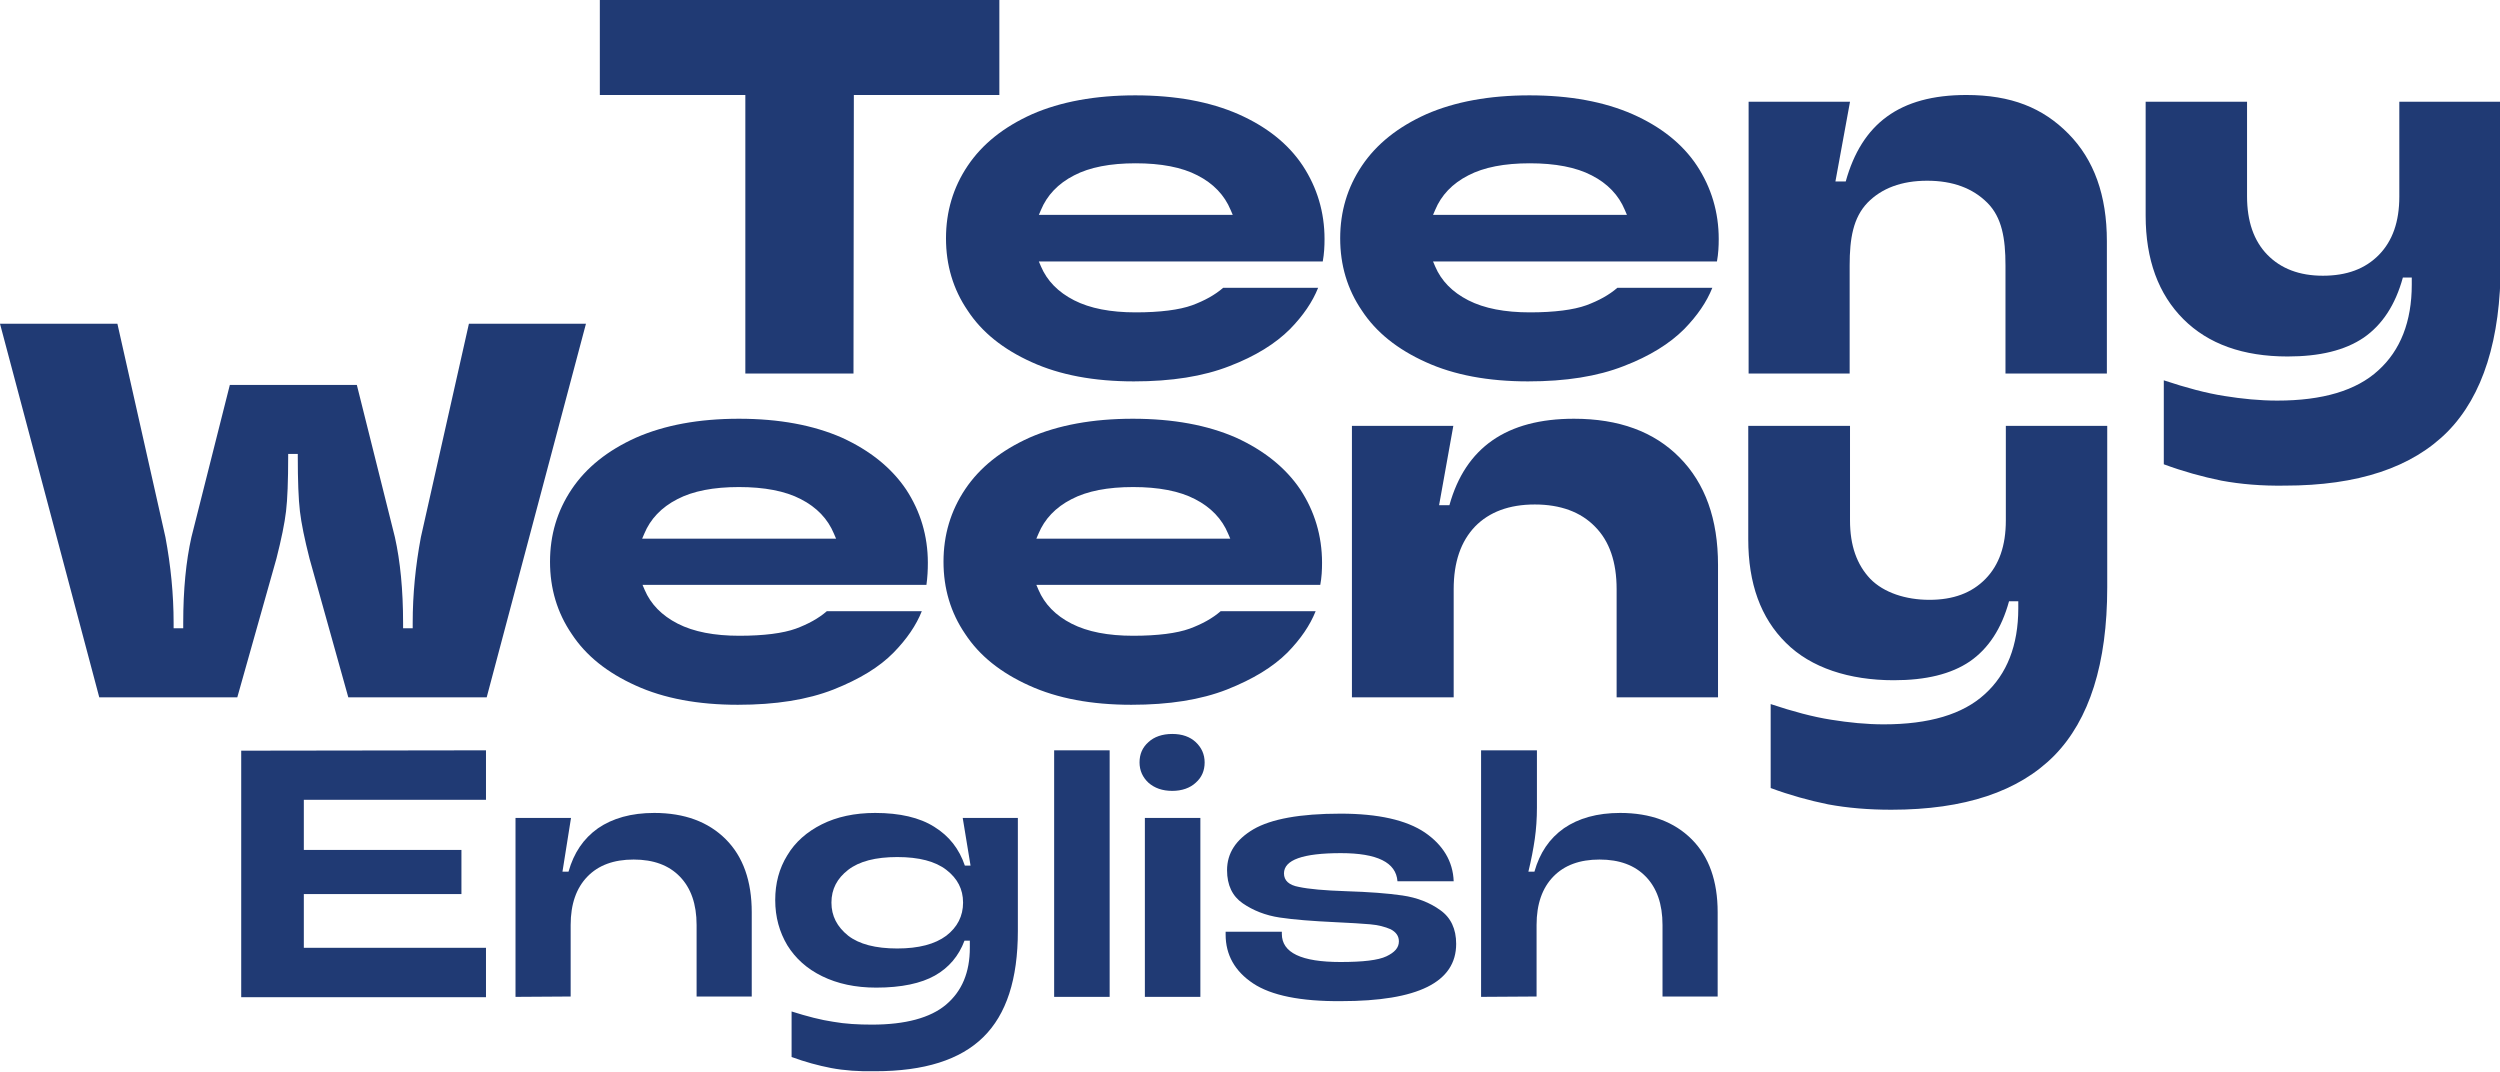
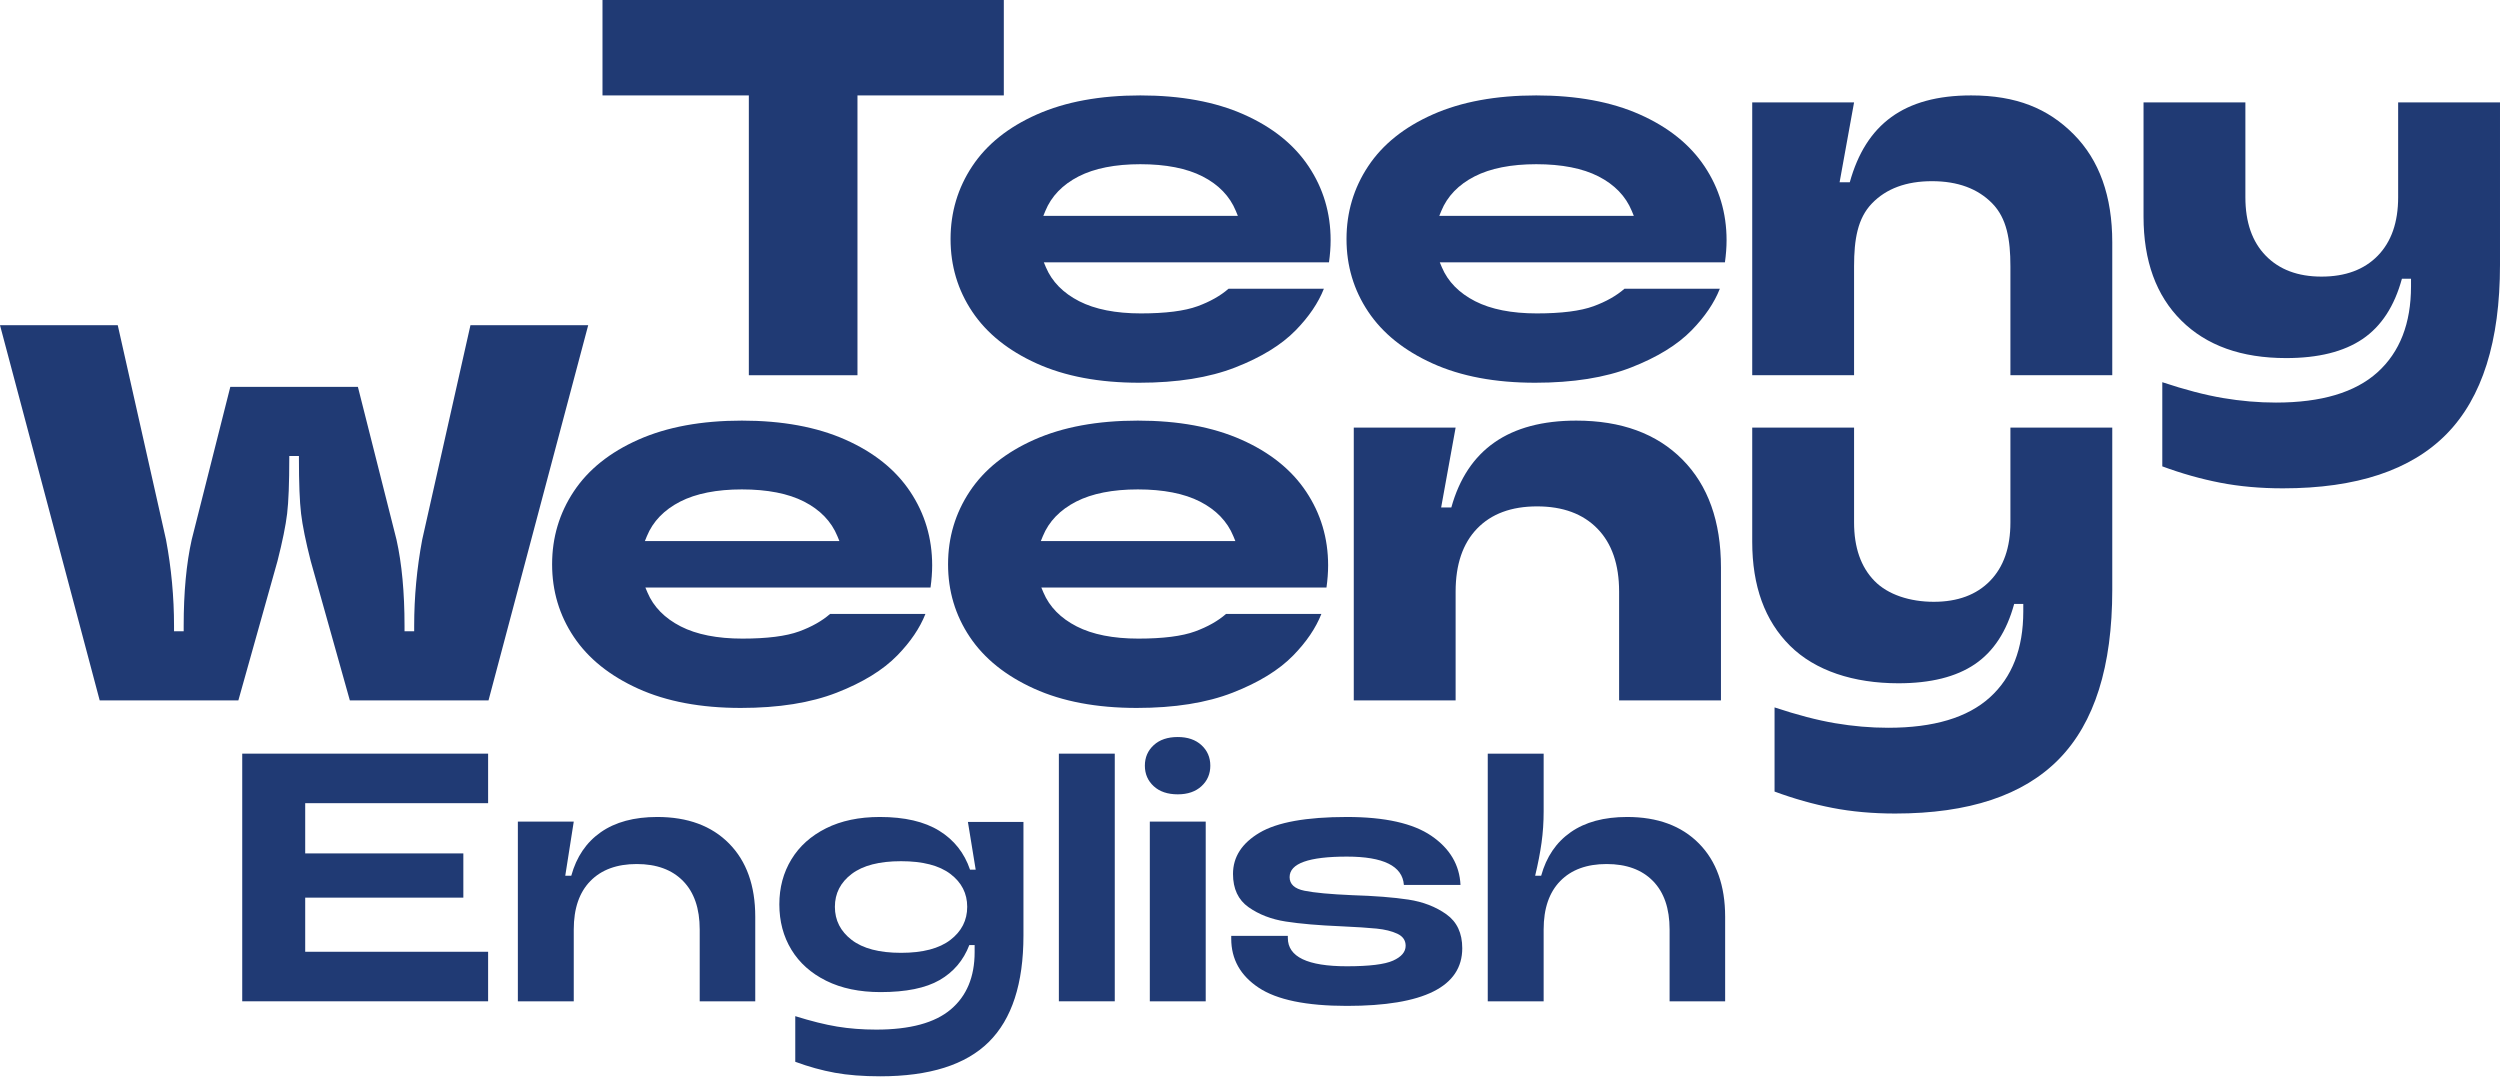
- <svg xmlns="http://www.w3.org/2000/svg" version="1.1" id="Layer_1" x="0px" y="0px" viewBox="0 0 702.7 301.2" style="enable-background:new 0 0 702.7 301.2;" xml:space="preserve">
+ <svg xmlns="http://www.w3.org/2000/svg" version="1.1" id="logo" x="0px" y="0px" viewBox="0 0 700.213 301.456" style="enable-background:new 0 0 700.213 301.456;" xml:space="preserve">
  <style type="text/css">
	.st0{fill:#203A74;}
</style>
-   <g id="English">
-     <g>
-       <path class="st0" d="M136.6,210.9v13.9H85.4v14.1h44.3v12.4H85.4v15.1h51.2v13.9H67.8V211L136.6,210.9L136.6,210.9z" />
-       <path class="st0" d="M144.9,280.2v-50.3h15.6l-2.4,15.1h1.7c1.5-5.3,4.2-9.3,8.3-12.2c4.1-2.8,9.3-4.3,15.8-4.3    c8.5,0,15.2,2.5,20.1,7.4c4.9,4.9,7.3,11.8,7.3,20.5v23.7h-15.5V260c0-5.9-1.6-10.4-4.7-13.6c-3.1-3.2-7.4-4.8-13-4.8    s-9.9,1.6-13,4.8s-4.7,7.7-4.7,13.6v20.1L144.9,280.2L144.9,280.2z" />
-       <path class="st0" d="M233.6,300.2c-3.6-0.7-7.3-1.7-11.1-3.1v-12.8c4.4,1.4,8.3,2.4,11.7,2.9c3.4,0.6,7,0.8,10.9,0.8    c9.4,0,16.4-1.9,20.8-5.6c4.5-3.8,6.7-9.1,6.7-16v-2h-1.5c-1.6,4.3-4.4,7.6-8.3,9.8c-3.9,2.2-9.4,3.4-16.5,3.4    c-5.9,0-10.9-1.1-15.2-3.2s-7.5-5-9.8-8.7c-2.2-3.7-3.4-7.9-3.4-12.7c0-4.7,1.1-8.9,3.4-12.6c2.2-3.7,5.5-6.6,9.7-8.7    c4.2-2.1,9.2-3.2,15-3.2c6.9,0,12.5,1.3,16.6,3.9c4.2,2.6,7,6.2,8.6,10.9h1.6l-2.2-13.4h15.5v31.8c0,13.5-3.2,23.4-9.7,29.8    s-16.6,9.6-30.4,9.6C241.5,301.2,237.3,300.9,233.6,300.2z M266,263c3.1-2.4,4.7-5.5,4.7-9.3s-1.6-6.8-4.7-9.2s-7.7-3.6-13.8-3.6    c-6.1,0-10.7,1.2-13.8,3.6c-3.1,2.4-4.7,5.4-4.7,9.2s1.6,6.8,4.7,9.3c3.1,2.4,7.7,3.6,13.8,3.6C258.2,266.6,262.8,265.4,266,263z" />
-       <path class="st0" d="M311.9,280.2h-15.6v-69.3h15.6V280.2z" />
-       <path class="st0" d="M322.8,220c-1.6-1.5-2.5-3.4-2.5-5.7s0.8-4.2,2.5-5.7c1.6-1.5,3.9-2.3,6.7-2.3c2.8,0,5,0.8,6.6,2.3    s2.5,3.4,2.5,5.7s-0.8,4.2-2.5,5.7c-1.6,1.5-3.9,2.3-6.6,2.3C326.7,222.3,324.5,221.5,322.8,220z M337.4,280.2h-15.6v-50.3h15.6    V280.2z" />
-       <path class="st0" d="M352.2,276.4c-5.1-3.4-7.7-8-7.7-13.7v-0.8h15.8v0.6c0,5.3,5.5,7.9,16.5,7.9c6.3,0,10.6-0.5,12.9-1.6    s3.5-2.4,3.5-4.2c0-1.5-0.8-2.6-2.3-3.4c-1.6-0.7-3.5-1.2-5.8-1.4c-2.3-0.2-5.6-0.4-9.9-0.6c-6.3-0.3-11.5-0.7-15.5-1.3    c-4-0.6-7.5-2-10.4-4s-4.4-5.1-4.4-9.3c0-4.8,2.5-8.6,7.4-11.5c5-2.9,13.1-4.4,24.5-4.4c10.6,0,18.5,1.8,23.7,5.3    c5.1,3.5,7.9,8.1,8.1,13.7h-15.8c-0.4-5.3-5.7-7.9-15.9-7.9c-10.7,0-16,1.9-16,5.7c0,2,1.4,3.3,4.2,3.8c2.8,0.6,7.2,1,13.3,1.2    c6.4,0.2,11.7,0.6,15.8,1.2c4.1,0.6,7.7,2,10.6,4.1c3,2.1,4.5,5.3,4.5,9.5c0,10.8-10.8,16.1-32.3,16.1    C365.6,281.5,357.3,279.8,352.2,276.4z" />
-       <path class="st0" d="M416.3,280.2v-69.3H432V227c0,3-0.2,6-0.6,8.8s-1,5.9-1.8,9.2h1.7c1.5-5.3,4.2-9.3,8.3-12.2    c4.1-2.8,9.3-4.3,15.8-4.3c8.5,0,15.2,2.5,20.1,7.4s7.3,11.8,7.3,20.5v23.7h-15.5V260c0-5.9-1.6-10.4-4.7-13.6    c-3.1-3.2-7.4-4.8-13-4.8s-9.9,1.6-13,4.8s-4.7,7.7-4.7,13.6v20.1L416.3,280.2L416.3,280.2z" />
+   <g id="Logotype_3_">
+     <g id="English_7_">
+       <path class="st0" d="M136.713,211.085v13.873h-51.23v14.071h44.293v12.386H85.483v15.16h51.23v13.873H67.845v-69.363H136.713z" />
+       <path class="st0" d="M145.045,280.449v-50.338h15.656l-2.378,15.161h1.685c1.452-5.284,4.211-9.347,8.274-12.188    c4.063-2.84,9.33-4.261,15.805-4.261c8.521,0,15.226,2.477,20.115,7.432c4.888,4.954,7.333,11.792,7.333,20.511v23.683h-15.557    v-20.115c0-5.879-1.553-10.405-4.657-13.576c-3.106-3.171-7.432-4.756-12.981-4.756s-9.877,1.585-12.981,4.756    c-3.106,3.171-4.658,7.696-4.658,13.576v20.115H145.045z" />
+       <path class="st0" d="M233.84,300.465c-3.634-0.661-7.333-1.684-11.098-3.072v-12.782c4.425,1.387,8.339,2.361,11.742,2.923    c3.402,0.561,7.051,0.843,10.949,0.843c9.446,0,16.4-1.883,20.859-5.648c4.459-3.766,6.688-9.117,6.688-16.053v-1.982h-1.486    c-1.652,4.295-4.428,7.565-8.324,9.81c-3.899,2.247-9.414,3.369-16.548,3.369c-5.88,0-10.949-1.056-15.211-3.171    c-4.261-2.113-7.515-5.019-9.76-8.72c-2.246-3.699-3.369-7.927-3.369-12.683c0-4.69,1.123-8.884,3.369-12.585    c2.245-3.699,5.483-6.605,9.711-8.72c4.227-2.113,9.248-3.171,15.062-3.171c6.937,0,12.486,1.288,16.647,3.865    c4.162,2.576,7.036,6.21,8.621,10.9h1.585l-2.18-13.377h15.557v31.808c0,13.476-3.237,23.418-9.71,29.826    c-6.477,6.407-16.615,9.612-30.422,9.612C241.7,301.456,237.472,301.125,233.84,300.465z M266.193,263.256    c3.136-2.41,4.707-5.499,4.707-9.264c0-3.766-1.572-6.837-4.707-9.215c-3.14-2.378-7.746-3.568-13.823-3.568    c-6.079,0-10.687,1.19-13.823,3.568c-3.139,2.378-4.707,5.449-4.707,9.215c0,3.765,1.568,6.854,4.707,9.264    c3.137,2.412,7.744,3.617,13.823,3.617C258.447,266.873,263.053,265.668,266.193,263.256z" />
+       <path class="st0" d="M312.229,280.449h-15.656v-69.363h15.656V280.449z" />
+       <path class="st0" d="M323.137,220.202c-1.652-1.519-2.477-3.434-2.477-5.747c0-2.312,0.825-4.227,2.477-5.747    c1.651-1.519,3.897-2.279,6.739-2.279c2.774,0,4.987,0.76,6.639,2.279c1.651,1.52,2.477,3.435,2.477,5.747    c0,2.313-0.826,4.228-2.477,5.747c-1.652,1.52-3.865,2.279-6.639,2.279C327.035,222.481,324.788,221.722,323.137,220.202z     M337.704,280.449h-15.657v-50.338h15.657V280.449z" />
+       <path class="st0" d="M352.529,276.634c-5.121-3.402-7.68-7.977-7.68-13.724v-0.793h15.854v0.595c0,5.285,5.515,7.927,16.548,7.927    c6.275,0,10.586-0.528,12.931-1.585c2.345-1.057,3.518-2.444,3.518-4.162c0-1.519-0.777-2.641-2.328-3.369    c-1.553-0.726-3.486-1.204-5.797-1.437c-2.313-0.231-5.615-0.446-9.908-0.644c-6.342-0.263-11.529-0.709-15.557-1.337    c-4.03-0.628-7.498-1.965-10.405-4.013c-2.907-2.047-4.359-5.153-4.359-9.314c0-4.757,2.477-8.604,7.432-11.544    c4.955-2.939,13.113-4.41,24.475-4.41c10.635,0,18.53,1.768,23.683,5.301c5.152,3.535,7.861,8.11,8.126,13.724h-15.855    c-0.396-5.284-5.714-7.927-15.953-7.927c-10.702,0-16.053,1.917-16.053,5.747c0,1.982,1.387,3.255,4.162,3.815    c2.774,0.562,7.199,0.976,13.278,1.238c6.407,0.198,11.676,0.612,15.805,1.238c4.128,0.629,7.679,1.999,10.652,4.113    c2.972,2.114,4.458,5.285,4.458,9.513c0,10.768-10.768,16.151-32.303,16.151C365.888,281.737,357.647,280.037,352.529,276.634z" />
+       <path class="st0" d="M416.698,280.449v-69.363h15.656v16.151c0,3.039-0.197,5.98-0.594,8.819    c-0.396,2.841-0.991,5.913-1.784,9.216h1.685c1.452-5.284,4.211-9.347,8.274-12.188c4.062-2.84,9.33-4.261,15.804-4.261    c8.522,0,15.226,2.477,20.116,7.432c4.887,4.954,7.332,11.792,7.332,20.511v23.683H467.63v-20.115    c0-5.879-1.552-10.405-4.657-13.576c-3.106-3.171-7.433-4.756-12.982-4.756s-9.876,1.585-12.981,4.756    c-3.105,3.171-4.658,7.696-4.658,13.576v20.115H416.698z" />
    </g>
-   </g>
-   <g id="Weeny">
-     <g>
-       <path class="st0" d="M27.9,196L0,91h33l13.5,60c1.5,8,2.3,16.1,2.3,24.1v1.5h2.7v-1.5c0-9.4,0.8-17.4,2.3-24.1l10.8-42.8h35.7    L111,151c1.5,6.7,2.3,14.8,2.3,24.1v1.5h2.7v-1.5c0-8.1,0.8-16.1,2.3-24.1l13.5-60h32.9l-27.9,105H97.9L87,157    c-1.4-5.5-2.3-9.9-2.7-13.3c-0.4-3.4-0.6-8.5-0.6-15.5v-0.6H81v0.6c0,7-0.2,12.2-0.6,15.5c-0.4,3.4-1.3,7.8-2.7,13.3l-11,39H27.9z    " />
-       <path class="st0" d="M380,196v-76.3h28.5l-4,22.3h2.9c4.5-16.2,16.1-24.3,35-24.3c12.6,0,22.5,3.6,29.7,10.9    c7.2,7.3,10.8,17.3,10.8,30.2V196h-28.5v-30.4c0-7.6-2-13.5-6.1-17.6c-4-4.1-9.7-6.2-16.9-6.2c-7.2,0-12.8,2.1-16.8,6.2    c-4,4.2-6,10-6,17.6V196H380z" />
-       <path class="st0" d="M513.9,226.1c-5.4-1.1-10.8-2.6-16.2-4.6v-23.6c6.3,2.1,11.9,3.6,17,4.4c5,0.8,9.9,1.3,14.8,1.3    c12.7,0,22.2-2.8,28.4-8.5c6.2-5.6,9.4-13.7,9.4-24.1v-2h-2.6c-2.1,7.7-5.8,13.3-11,16.9c-5.3,3.6-12.4,5.3-21.4,5.3    c-12.5,0-23.3-3.5-30.3-10.5c-7.1-7-10.6-16.7-10.6-29.1v-31.9H520v26.6c0,7,1.9,12.4,5.7,16.4c3.8,3.9,10,5.9,16.6,5.9    c6.7,0,11.9-1.9,15.8-5.9c3.8-3.9,5.7-9.3,5.7-16.4v-26.6h28.5v45.4c0,21.4-5,37.2-14.9,47.3c-10,10.1-25.2,15.2-45.8,15.2    C525.2,227.6,519.3,227.1,513.9,226.1z" />
-       <path class="st0" d="M371.6,158.2c0-7.6-2.1-14.5-6.1-20.6c-4.1-6.1-10.2-11-18.1-14.6c-8-3.5-17.6-5.3-29-5.3    c-11.3,0-21,1.8-29,5.3c-8,3.6-14,8.4-18.1,14.5s-6.1,12.9-6.1,20.4s2,14.3,6.1,20.3c4,6.1,10,10.9,18,14.5    c7.9,3.6,17.5,5.4,28.7,5.4c10.6,0,19.5-1.4,26.9-4.3c7.3-2.9,12.9-6.3,17-10.4c3.7-3.8,6.3-7.6,7.9-11.6h-1.1h-25.6l0,0    c-2.3,2-5.2,3.6-8.7,4.9c-3.6,1.3-9,2-15.9,2c-7,0-12.8-1.1-17.3-3.4c-4.5-2.3-7.6-5.5-9.3-9.5l-0.6-1.4h78.8h1    C371.5,162.3,371.6,160.2,371.6,158.2z M291.3,151.4l0.6-1.4c1.7-4.1,4.8-7.4,9.3-9.7c4.4-2.3,10.2-3.4,17.3-3.4    c7.1,0,13,1.1,17.4,3.4c4.5,2.3,7.6,5.6,9.3,9.7l0.6,1.4H291.3L291.3,151.4z" />
-       <path class="st0" d="M260.8,158.2c0-7.6-2.1-14.5-6.1-20.6c-4.1-6.1-10.2-11-18.1-14.6c-8-3.5-17.6-5.3-28.9-5.3    c-11.3,0-20.9,1.8-28.9,5.3c-8,3.6-14,8.4-18.1,14.5s-6.1,12.9-6.1,20.4s2,14.3,6.1,20.3c4,6.1,10,10.9,18,14.5    c7.9,3.6,17.5,5.4,28.7,5.4c10.6,0,19.5-1.4,26.9-4.3c7.3-2.9,12.9-6.3,16.9-10.4c3.7-3.8,6.3-7.6,7.9-11.6H258h-25.6l0,0    c-2.3,2-5.2,3.6-8.7,4.9c-3.6,1.3-9,2-15.9,2c-7,0-12.8-1.1-17.3-3.4c-4.5-2.3-7.6-5.5-9.3-9.5l-0.6-1.4h78.8h1    C260.7,162.3,260.8,160.2,260.8,158.2z M180.5,151.4l0.6-1.4c1.7-4.1,4.8-7.4,9.3-9.7c4.4-2.3,10.2-3.4,17.3-3.4s13,1.1,17.4,3.4    c4.5,2.3,7.6,5.6,9.3,9.7l0.6,1.4H180.5L180.5,151.4z" />
+     <g id="Weeny_4_">
+       <path class="st0" d="M27.925,196.179L0,91.083h32.98l13.512,60.055c1.501,8.009,2.252,16.064,2.252,24.172v1.501h2.702v-1.501    c0-9.407,0.751-17.465,2.252-24.172l10.81-42.789h35.732l10.81,42.789c1.501,6.707,2.252,14.765,2.252,24.172v1.501h2.702v-1.501    c0-8.108,0.751-16.163,2.252-24.172l13.512-60.055h32.98l-27.925,105.096H97.989l-10.96-39.036    c-1.403-5.503-2.304-9.932-2.703-13.287c-0.401-3.353-0.601-8.532-0.601-15.54v-0.6h-2.702v0.6c0,7.007-0.202,12.187-0.601,15.54    c-0.401,3.355-1.302,7.783-2.703,13.287l-10.96,39.036H27.925z" />
+       <path class="st0" d="M379.172,196.179V119.76h28.526l-4.054,22.37h2.852c4.504-16.215,16.163-24.322,34.982-24.322    c12.612,0,22.521,3.629,29.727,10.885c7.206,7.259,10.81,17.341,10.81,30.252v37.234h-28.526v-30.478    c0-7.605-2.026-13.486-6.081-17.641c-4.053-4.152-9.684-6.23-16.89-6.23c-7.206,0-12.813,2.078-16.815,6.23    c-4.005,4.155-6.005,10.037-6.005,17.641v30.478H379.172z" />
+       <path class="st0" d="M513.242,226.282c-5.405-1.051-10.811-2.579-16.215-4.579v-23.571c6.306,2.102,11.959,3.577,16.966,4.429    c5.004,0.849,9.958,1.277,14.863,1.277c12.711,0,22.194-2.83,28.452-8.483c6.254-5.654,9.384-13.685,9.384-24.096v-2.103h-2.553    c-2.102,7.709-5.781,13.339-11.035,16.89c-5.255,3.554-12.386,5.33-21.395,5.33c-12.512,0-23.296-3.502-30.352-10.51    c-7.057-7.004-10.585-16.714-10.585-29.126V119.76h28.526v26.574c0,7.007,1.9,12.462,5.705,16.365    c3.802,3.904,10.009,5.856,16.615,5.856c6.705,0,11.96-1.952,15.764-5.856c3.802-3.903,5.705-9.357,5.705-16.365V119.76h28.526    v45.492c0,21.42-4.98,37.208-14.938,47.367c-9.96,10.158-25.25,15.24-45.867,15.24    C524.503,227.859,518.648,227.333,513.242,226.282z" />
+       <path class="st0" d="M371.987,158.345c0-7.606-2.053-14.488-6.155-20.644c-4.105-6.156-10.161-11.009-18.167-14.563    c-8.009-3.552-17.667-5.33-28.977-5.33c-11.312,0-20.969,1.778-28.977,5.33c-8.009,3.554-14.038,8.384-18.091,14.488    c-4.054,6.106-6.082,12.912-6.082,20.419s2.027,14.288,6.082,20.344c4.053,6.056,10.058,10.885,18.016,14.488    c7.956,3.603,17.539,5.405,28.751,5.405c10.607,0,19.567-1.427,26.874-4.279c7.306-2.852,12.961-6.329,16.966-10.434    c3.691-3.784,6.307-7.655,7.871-11.611c0,0-1.066,0-1.066,0h-25.641c0,0,0,0,0,0c-2.252,1.967-5.166,3.612-8.67,4.894    c-3.646,1.336-8.99,2.013-15.883,2.013c-7.036,0-12.847-1.148-17.27-3.413c-4.501-2.301-7.639-5.501-9.325-9.511l-0.584-1.389    c0,0,78.866,0,78.866,0h1.003C371.826,162.409,371.987,160.338,371.987,158.345z M291.524,151.539l0.565-1.38    c1.684-4.111,4.822-7.364,9.328-9.67c4.428-2.265,10.239-3.413,17.271-3.413c7.13,0,12.991,1.148,17.421,3.412    c4.503,2.306,7.641,5.559,9.328,9.67l0.567,1.381H291.524z" />
+       <path class="st0" d="M261.087,158.345c0-7.606-2.053-14.488-6.155-20.644c-4.105-6.156-10.161-11.009-18.167-14.563    c-8.009-3.552-17.667-5.33-28.977-5.33c-11.312,0-20.969,1.778-28.977,5.33c-8.009,3.554-14.038,8.384-18.091,14.488    c-4.054,6.106-6.082,12.912-6.082,20.419s2.027,14.288,6.082,20.344c4.053,6.056,10.058,10.885,18.016,14.488    c7.956,3.603,17.539,5.405,28.751,5.405c10.607,0,19.567-1.427,26.874-4.279c7.306-2.852,12.961-6.329,16.966-10.434    c3.691-3.784,6.307-7.655,7.871-11.611c0,0-1.066,0-1.066,0h-25.641c0,0,0,0,0,0c-2.252,1.967-5.166,3.612-8.67,4.894    c-3.646,1.336-8.99,2.013-15.883,2.013c-7.036,0-12.847-1.148-17.27-3.413c-4.501-2.301-7.639-5.501-9.325-9.511l-0.584-1.389    c0,0,78.866,0,78.866,0h1.003C260.926,162.409,261.087,160.338,261.087,158.345z M180.624,151.539l0.565-1.38    c1.684-4.111,4.822-7.364,9.328-9.67c4.428-2.265,10.239-3.413,17.271-3.413c7.13,0,12.991,1.148,17.421,3.412    c4.503,2.306,7.641,5.559,9.328,9.67l0.567,1.381H180.624z" />
    </g>
-   </g>
-   <g id="Teeny">
-     <g>
-       <path class="st0" d="M491.5,105V28.6H520L515.9,51h2.9c4.5-16.2,15.1-24.3,33.9-24.3c12.6,0,21.5,3.6,28.7,10.9    s10.8,17.3,10.8,30.2V105h-28.5V74.6c0-7.6-1-13.5-5.1-17.6s-9.7-6.2-16.9-6.2s-12.8,2.1-16.8,6.2c-4,4.2-5,10-5,17.6V105H491.5z" />
-       <path class="st0" d="M624.4,135.1c-5.4-1.1-10.8-2.6-16.2-4.6v-23.6c6.3,2.1,11.9,3.6,17,4.4c5,0.8,9.9,1.3,14.9,1.3    c12.7,0,22.2-2.8,28.4-8.5c6.2-5.6,9.4-13.7,9.4-24.1v-2h-2.5c-2.1,7.7-5.8,13.3-11,16.9c-5.3,3.6-12.4,5.3-21.4,5.3    c-12.5,0-22.3-3.5-29.3-10.5S603.1,73,603.1,60.6v-32h28.5v26.6c0,7,1.9,12.5,5.7,16.4s9,5.9,15.6,5.9c6.7,0,11.9-1.9,15.8-5.9    c3.8-3.9,5.7-9.3,5.7-16.3V28.6h28.5V74c0,21.4-5,37.2-14.9,47.3c-10,10.1-25.2,15.2-45.8,15.2    C635.7,136.6,629.8,136.1,624.4,135.1z" />
-       <path class="st0" d="M483.1,67.2c0-7.6-2.1-14.5-6.1-20.6c-4.1-6.2-10.2-11-18.1-14.5c-8-3.5-17.6-5.3-29-5.3    c-11.3,0-21,1.8-29,5.3c-8,3.6-14,8.4-18.1,14.5s-6.1,12.9-6.1,20.4s2,14.3,6.1,20.3c4,6.1,10,10.9,18,14.5    c7.9,3.6,17.5,5.4,28.7,5.4c10.6,0,19.5-1.4,26.9-4.3c7.3-2.8,12.9-6.3,17-10.4c3.7-3.8,6.3-7.6,7.9-11.6h-1.1h-25.6l0,0    c-2.3,2-5.2,3.6-8.7,4.9c-3.6,1.3-9,2-15.9,2c-7,0-12.8-1.1-17.3-3.4s-7.6-5.5-9.3-9.5l-0.6-1.4h78.8h1    C483,71.3,483.1,69.2,483.1,67.2z M402.8,60.4l0.6-1.4c1.7-4.1,4.8-7.4,9.3-9.7c4.4-2.3,10.2-3.4,17.3-3.4c7.1,0,13,1.1,17.4,3.4    c4.5,2.3,7.6,5.6,9.3,9.7l0.6,1.4H402.8L402.8,60.4z" />
-       <path class="st0" d="M372.3,67.2c0-7.6-2.1-14.5-6.1-20.6c-4.1-6.2-10.2-11-18.1-14.5c-8-3.5-17.6-5.3-29-5.3    c-11.3,0-21,1.8-29,5.3c-8,3.6-14,8.4-18.1,14.5s-6.1,12.9-6.1,20.4s2,14.3,6.1,20.3c4,6.1,10,10.9,18,14.5    c7.9,3.6,17.5,5.4,28.7,5.4c10.6,0,19.5-1.4,26.9-4.3c7.3-2.8,12.9-6.3,17-10.4c3.7-3.8,6.3-7.6,7.9-11.6h-1.1h-25.6l0,0    c-2.3,2-5.2,3.6-8.7,4.9c-3.6,1.3-9,2-15.9,2c-7,0-12.8-1.1-17.3-3.4s-7.6-5.5-9.3-9.5l-0.6-1.4h78.8h1    C372.2,71.3,372.3,69.2,372.3,67.2z M292,60.4l0.6-1.4c1.7-4.1,4.8-7.4,9.3-9.7c4.4-2.3,10.2-3.4,17.3-3.4c7.1,0,13,1.1,17.4,3.4    c4.5,2.3,7.6,5.6,9.3,9.7l0.6,1.4H292L292,60.4z" />
-       <path class="st0" d="M239.9,105h-30.4V26.7h-40.9V0h112.3v26.7H240L239.9,105L239.9,105z" />
+     <g id="Teeny_6_">
+       <path class="st0" d="M490.772,105.096V28.677h28.526l-4.054,22.37h2.853c4.504-16.215,15.162-24.322,33.98-24.322    c12.611,0,21.52,3.629,28.726,10.885c7.207,7.259,10.81,17.341,10.81,30.252v37.234h-28.526V74.618    c0-7.605-1.026-13.486-5.079-17.641c-4.055-4.152-9.685-6.23-16.89-6.23c-7.208,0-12.814,2.078-16.816,6.23    c-4.004,4.155-5.005,10.037-5.005,17.641v30.478H490.772z" />
+       <path class="st0" d="M621.841,135.199c-5.404-1.051-10.81-2.579-16.215-4.579v-23.571c6.307,2.102,11.96,3.577,16.966,4.429    c5.004,0.849,9.958,1.277,14.864,1.277c12.709,0,22.194-2.83,28.45-8.483c6.255-5.654,9.384-13.685,9.384-24.096v-2.103h-2.551    c-2.102,7.709-5.781,13.339-11.035,16.89c-5.255,3.554-12.386,5.33-21.395,5.33c-12.513,0-22.296-3.502-29.352-10.51    c-7.056-7.004-10.585-16.714-10.585-29.126V28.677h28.526v26.574c0,7.007,1.9,12.462,5.705,16.365    c3.803,3.904,9.008,5.856,15.615,5.856c6.703,0,11.958-1.952,15.764-5.856c3.802-3.903,5.704-9.357,5.704-16.365V28.677h28.526    v45.492c0,21.42-4.98,37.208-14.938,47.367c-9.961,10.158-25.249,15.24-45.867,15.24    C633.102,136.775,627.246,136.249,621.841,135.199z" />
+       <path class="st0" d="M483.587,67.262c0-7.606-2.053-14.488-6.155-20.644c-4.105-6.156-10.161-11.009-18.167-14.563    c-8.009-3.552-17.667-5.33-28.977-5.33c-11.312,0-20.969,1.778-28.977,5.33c-8.009,3.554-14.038,8.384-18.091,14.488    c-4.055,6.106-6.082,12.912-6.082,20.419s2.027,14.288,6.082,20.344c4.053,6.056,10.058,10.885,18.016,14.488    c7.956,3.603,17.539,5.405,28.751,5.405c10.607,0,19.567-1.427,26.874-4.279c7.306-2.852,12.961-6.329,16.966-10.434    c3.691-3.784,6.307-7.655,7.871-11.611c0,0-1.066,0-1.066,0h-25.641c0,0,0,0,0,0c-2.252,1.967-5.166,3.612-8.67,4.894    c-3.646,1.336-8.99,2.013-15.883,2.013c-7.036,0-12.847-1.148-17.27-3.413c-4.501-2.301-7.639-5.501-9.325-9.511l-0.584-1.389    c0,0,78.866,0,78.866,0h1.003C483.426,71.326,483.587,69.255,483.587,67.262z M403.124,60.456l0.565-1.38    c1.684-4.111,4.822-7.364,9.328-9.67c4.428-2.265,10.239-3.413,17.271-3.413c7.13,0,12.991,1.148,17.421,3.412    c4.503,2.306,7.641,5.559,9.328,9.67l0.567,1.381H403.124z" />
+       <path class="st0" d="M372.687,67.262c0-7.606-2.053-14.488-6.155-20.644c-4.105-6.156-10.161-11.009-18.167-14.563    c-8.009-3.552-17.667-5.33-28.977-5.33c-11.312,0-20.969,1.778-28.977,5.33c-8.009,3.554-14.038,8.384-18.091,14.488    c-4.055,6.106-6.082,12.912-6.082,20.419s2.027,14.288,6.082,20.344c4.053,6.056,10.058,10.885,18.016,14.488    c7.956,3.603,17.539,5.405,28.751,5.405c10.607,0,19.567-1.427,26.874-4.279c7.306-2.852,12.961-6.329,16.966-10.434    c3.691-3.784,6.307-7.655,7.871-11.611c0,0-1.066,0-1.066,0h-25.641c0,0,0,0,0,0c-2.252,1.967-5.166,3.612-8.67,4.894    c-3.646,1.336-8.99,2.013-15.883,2.013c-7.036,0-12.847-1.148-17.27-3.413c-4.501-2.301-7.639-5.501-9.325-9.511l-0.584-1.389    c0,0,78.866,0,78.866,0h1.003C372.526,71.326,372.687,69.255,372.687,67.262z M292.224,60.456l0.565-1.38    c1.684-4.111,4.822-7.364,9.328-9.67c4.428-2.265,10.239-3.413,17.271-3.413c7.13,0,12.991,1.148,17.421,3.412    c4.503,2.306,7.641,5.559,9.328,9.67l0.567,1.381H292.224z" />
+       <path class="st0" d="M240.166,105.096h-30.428V26.725h-40.988V0h112.403v26.725h-40.988V105.096z" />
    </g>
  </g>
</svg>
